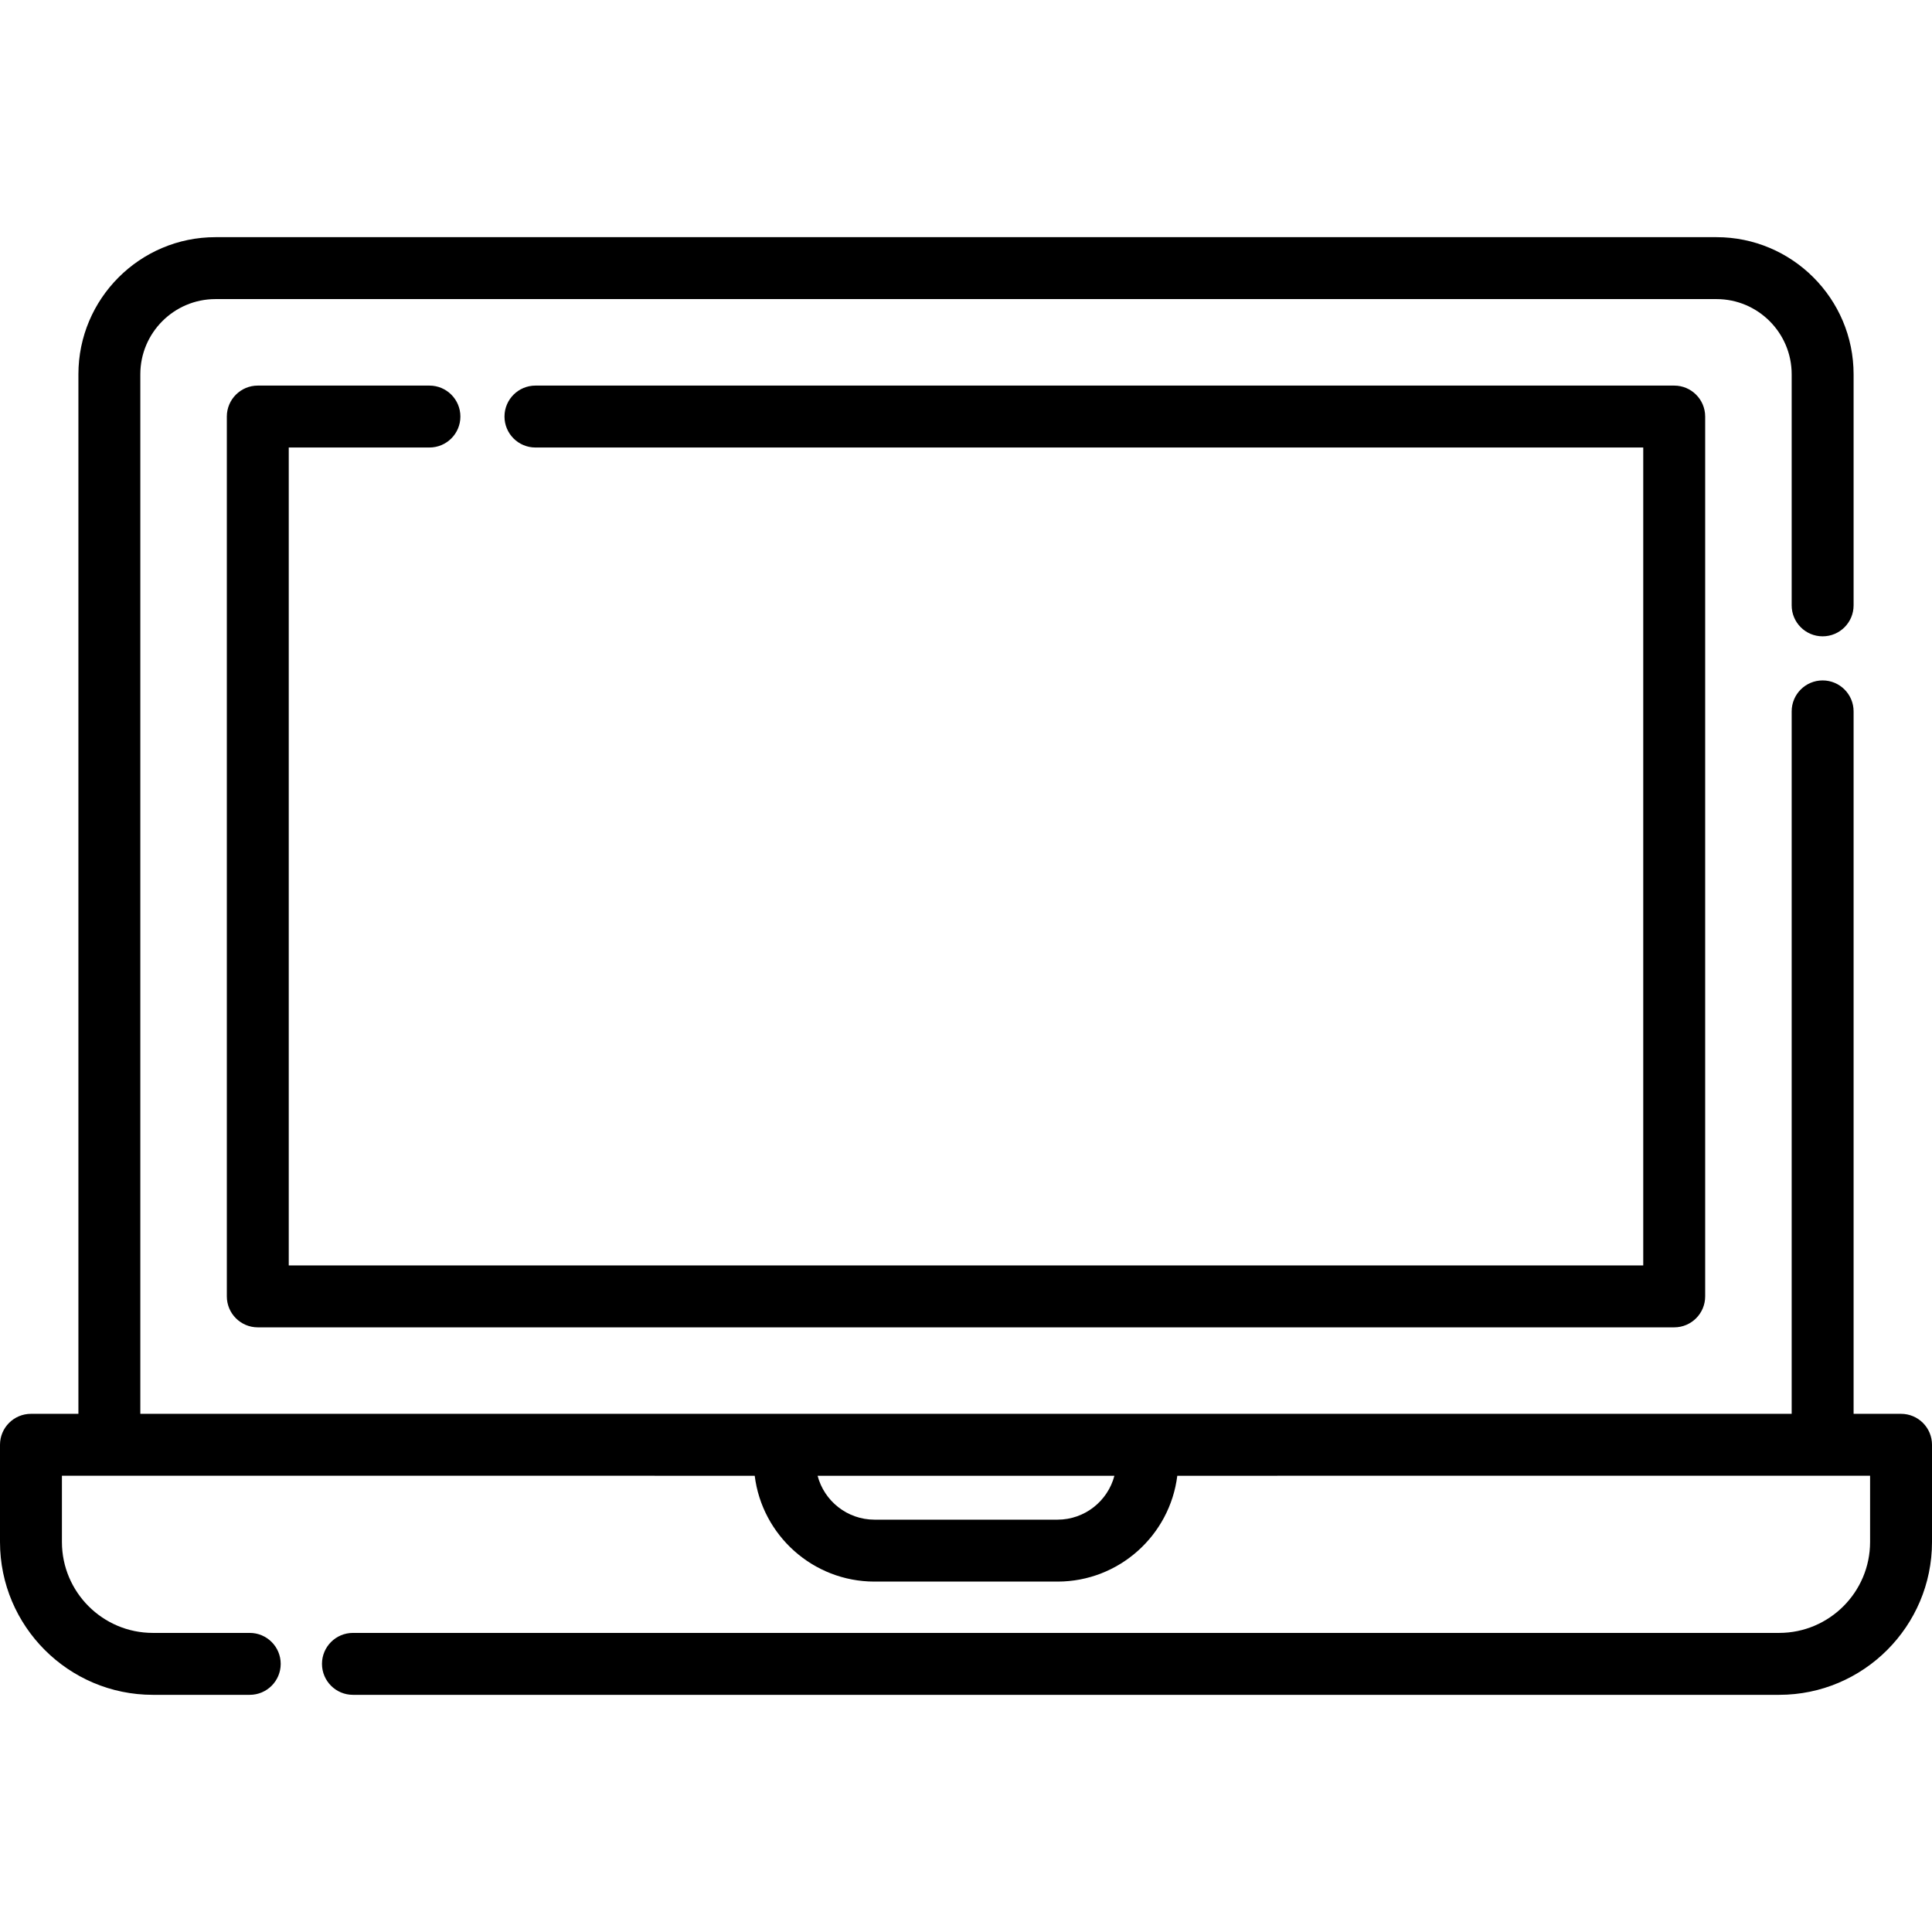
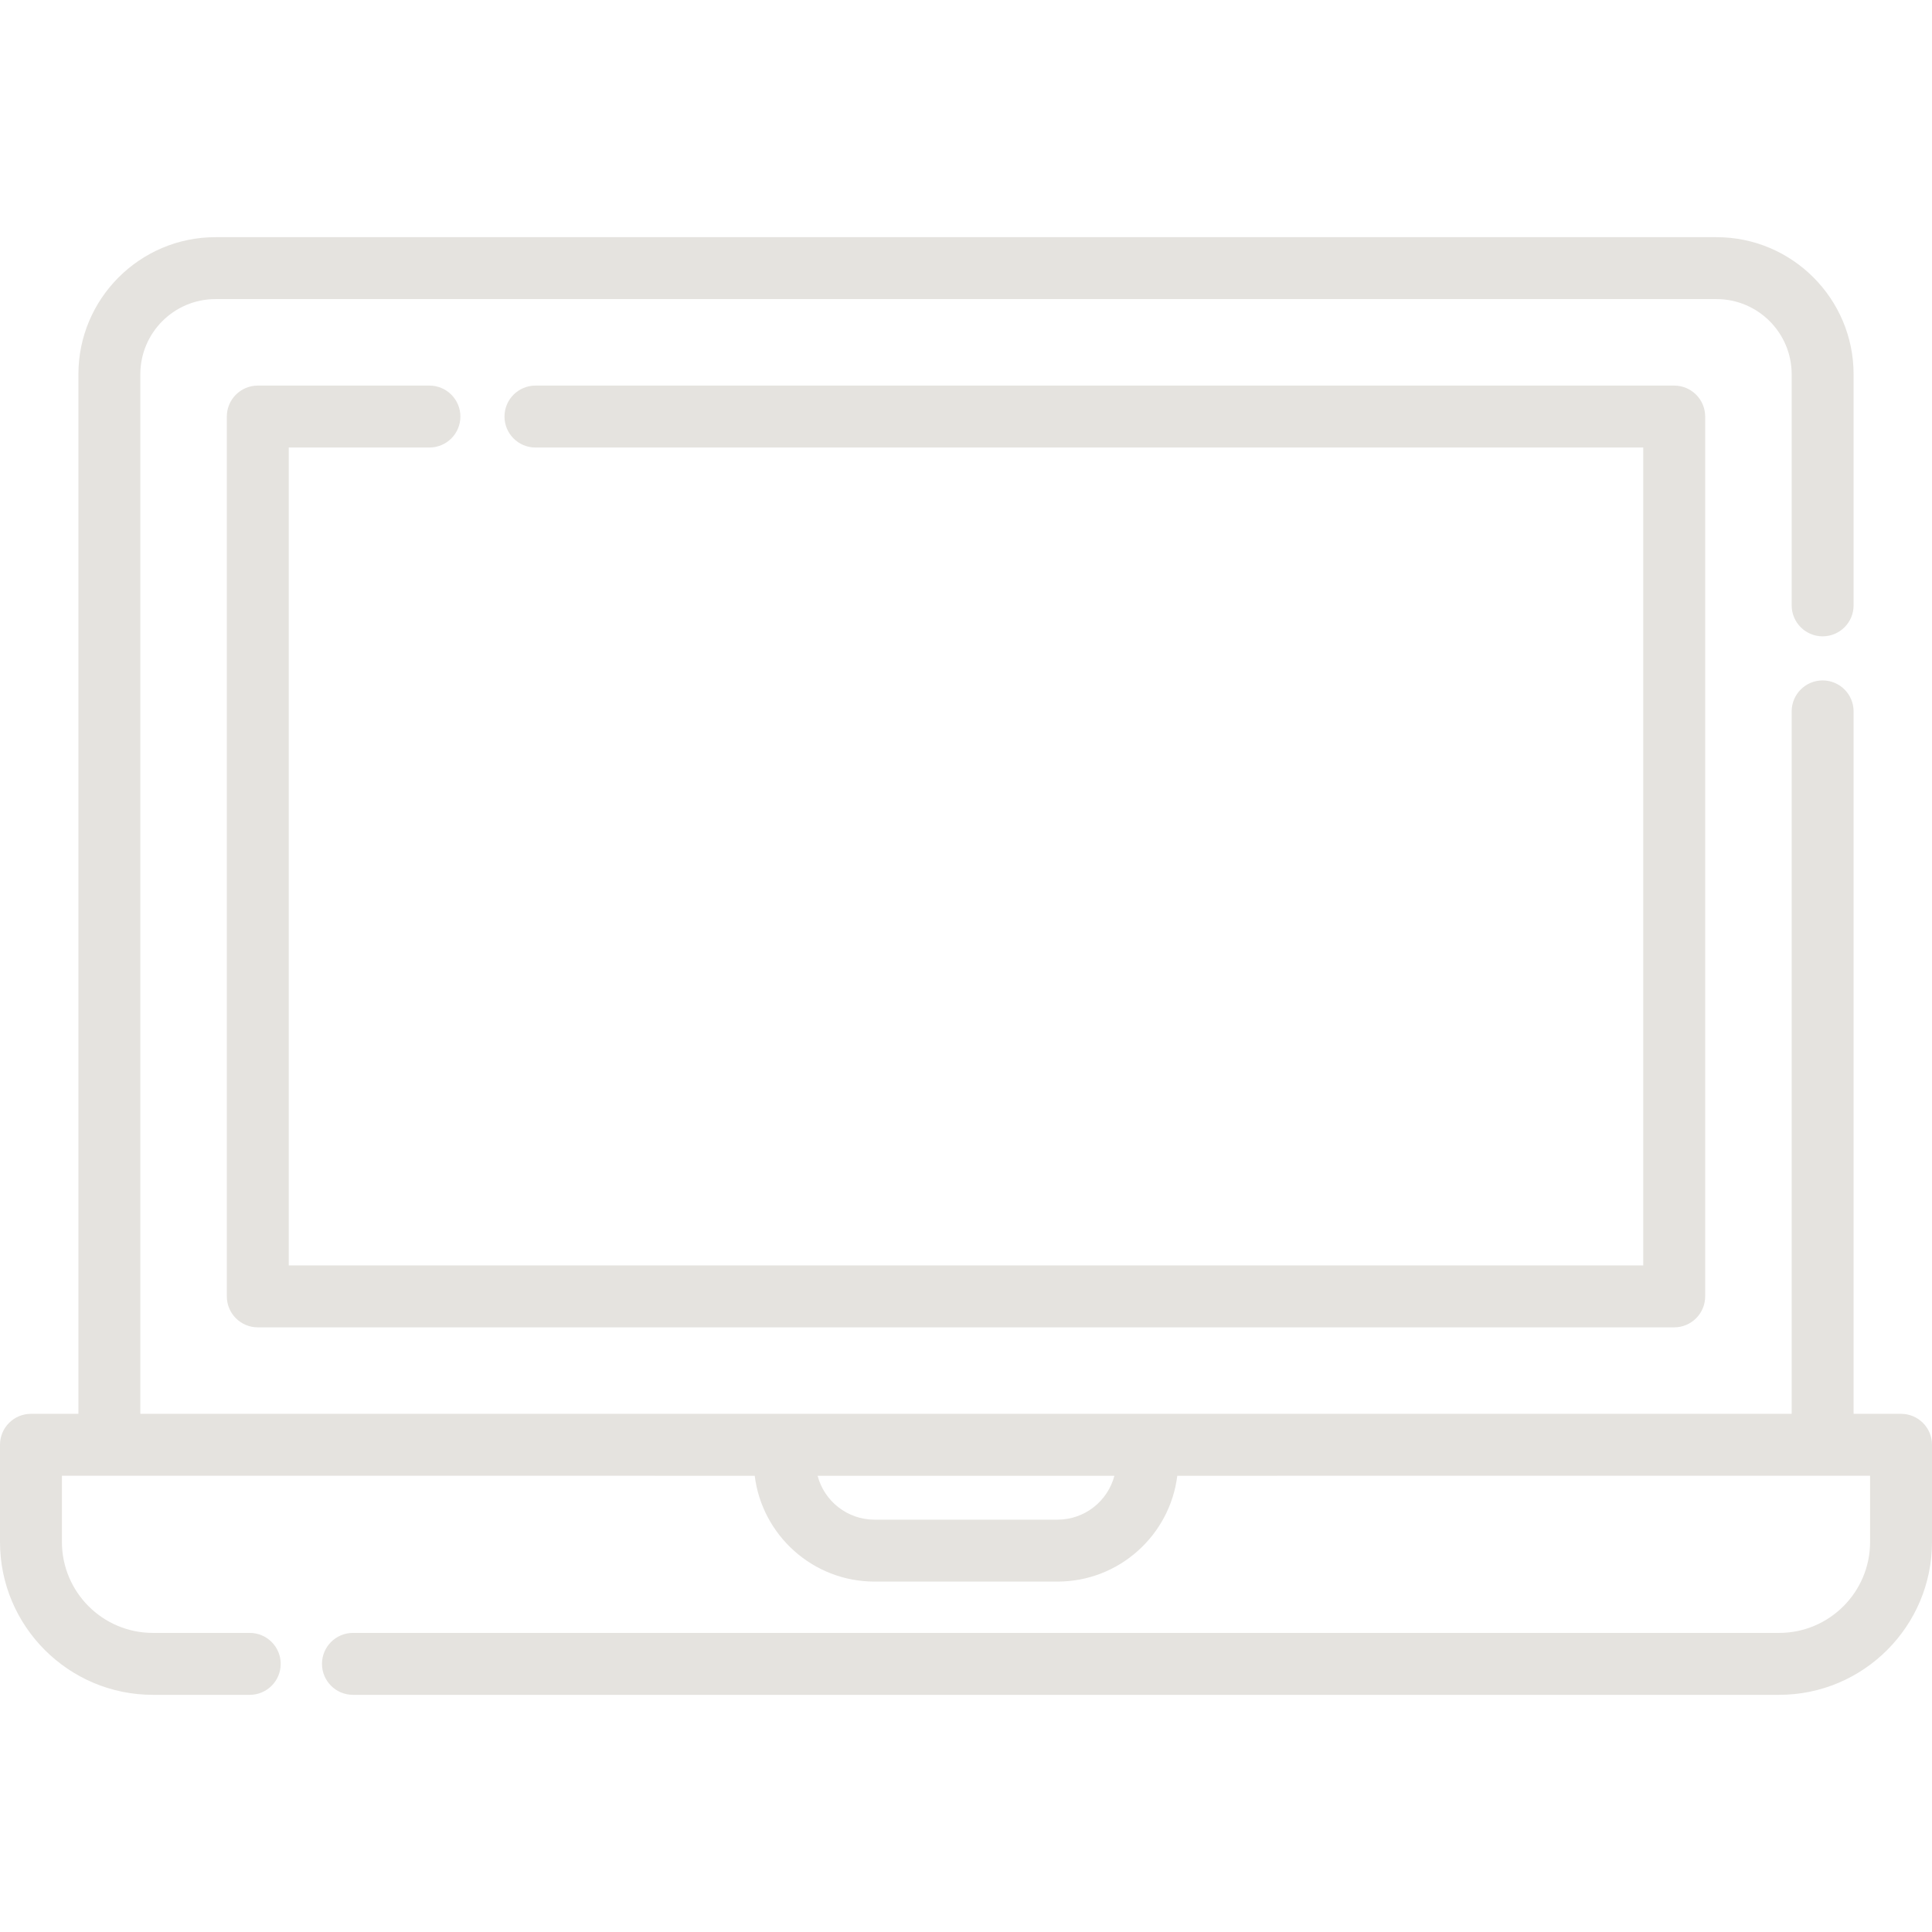
- <svg xmlns="http://www.w3.org/2000/svg" viewBox="0 0 511.999 511.999">
+ <svg xmlns="http://www.w3.org/2000/svg" viewBox="0 0 511.999 511.999" fill="#e5e3df">
  <path d="M443.681 102.186H141.9a8.205 8.205 0 100 16.41h293.576V335.35H76.522V118.595h37.281a8.205 8.205 0 100-16.41H68.318a8.205 8.205 0 00-8.205 8.205v233.164a8.204 8.204 0 008.205 8.205h375.364a8.205 8.205 0 008.205-8.205V110.391a8.205 8.205 0 00-8.206-8.205z" />
  <path d="M503.795 374.678h-12.574V188.523a8.205 8.205 0 10-16.41 0v186.155H37.188V99.186c0-10.987 8.933-19.924 19.914-19.924h397.795c10.98 0 19.914 8.938 19.914 19.924v61.242a8.205 8.205 0 1016.41 0V99.186c0-20.035-16.295-36.334-36.323-36.334H57.102c-20.03 0-36.323 16.299-36.323 36.334v275.492H8.205A8.205 8.205 0 000 382.883v25.754c0 22.337 18.172 40.51 40.51 40.51h25.674a8.205 8.205 0 100-16.41H40.51c-13.289 0-24.1-10.812-24.1-24.1v-17.549l183.597.005c1.955 15.783 15.44 28.043 31.744 28.043h48.499c16.302 0 29.788-12.26 31.744-28.043l183.597-.005v17.549c0 13.288-10.812 24.1-24.1 24.1H93.534a8.205 8.205 0 100 16.41H471.49c22.338 0 40.51-18.173 40.51-40.51v-25.754a8.206 8.206 0 00-8.205-8.205zM280.25 402.726h-48.5c-7.228 0-13.323-4.947-15.079-11.633h78.657c-1.755 6.686-7.851 11.633-15.078 11.633z" />
</svg>
